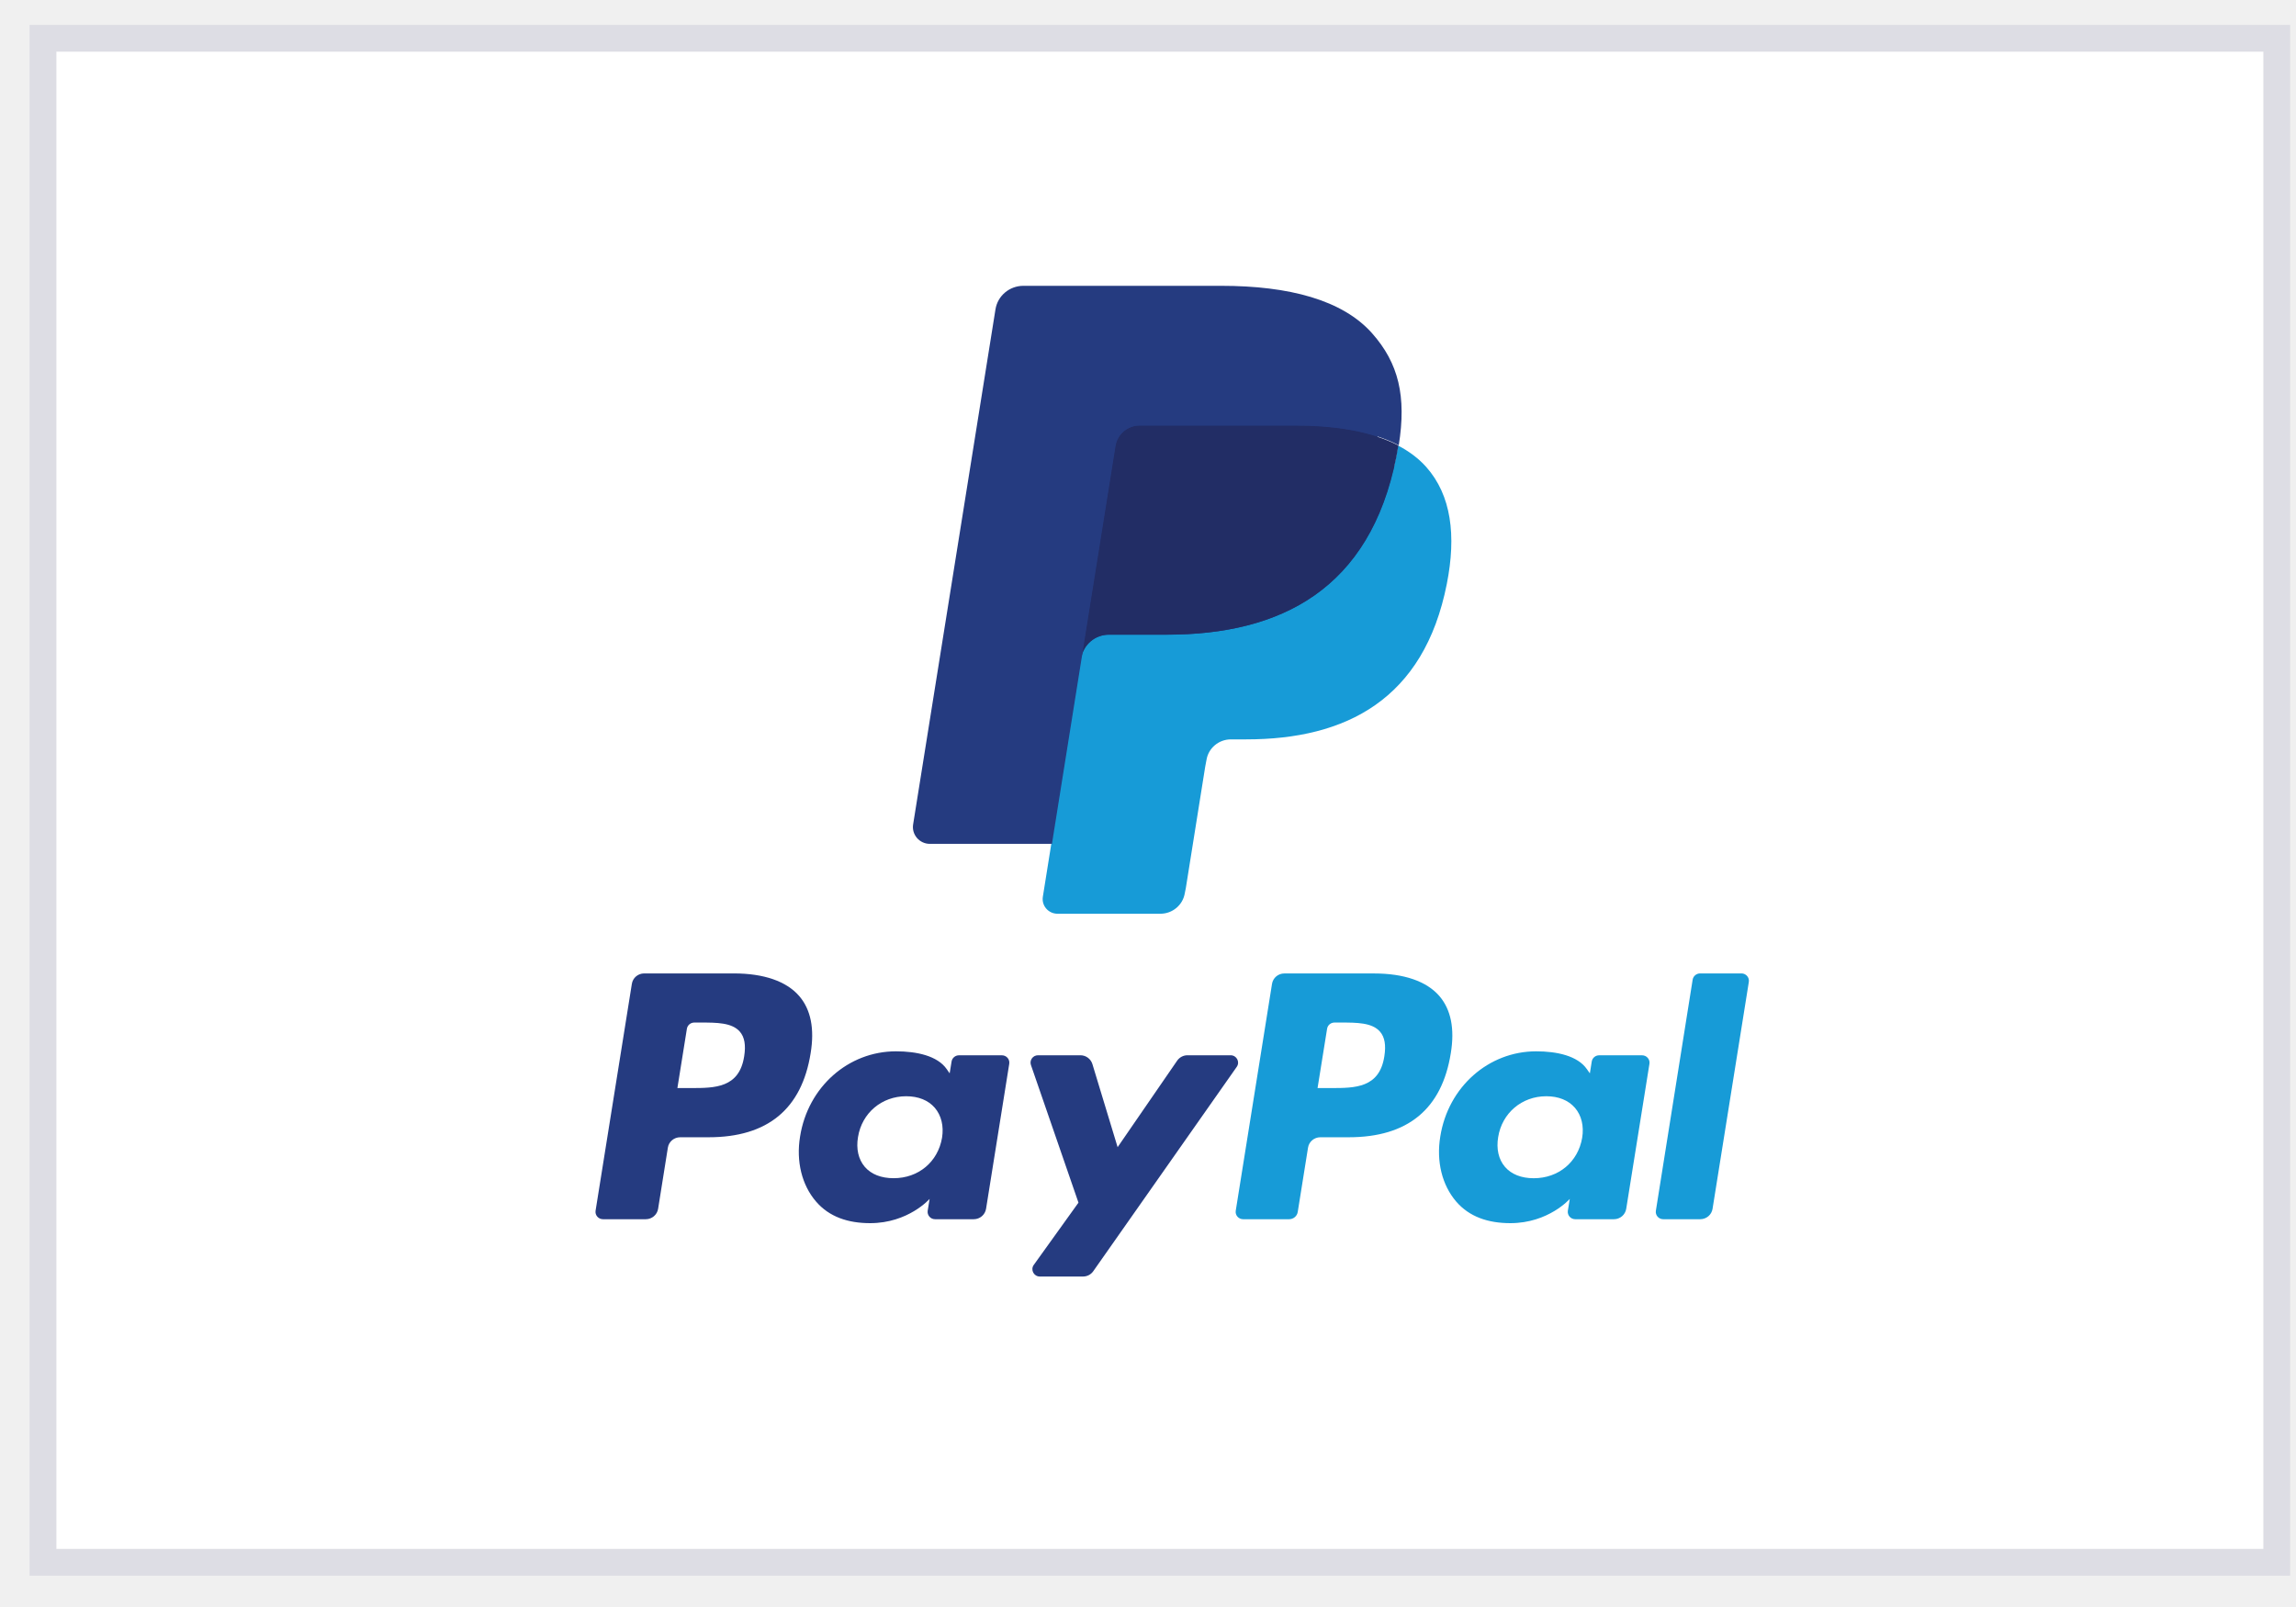
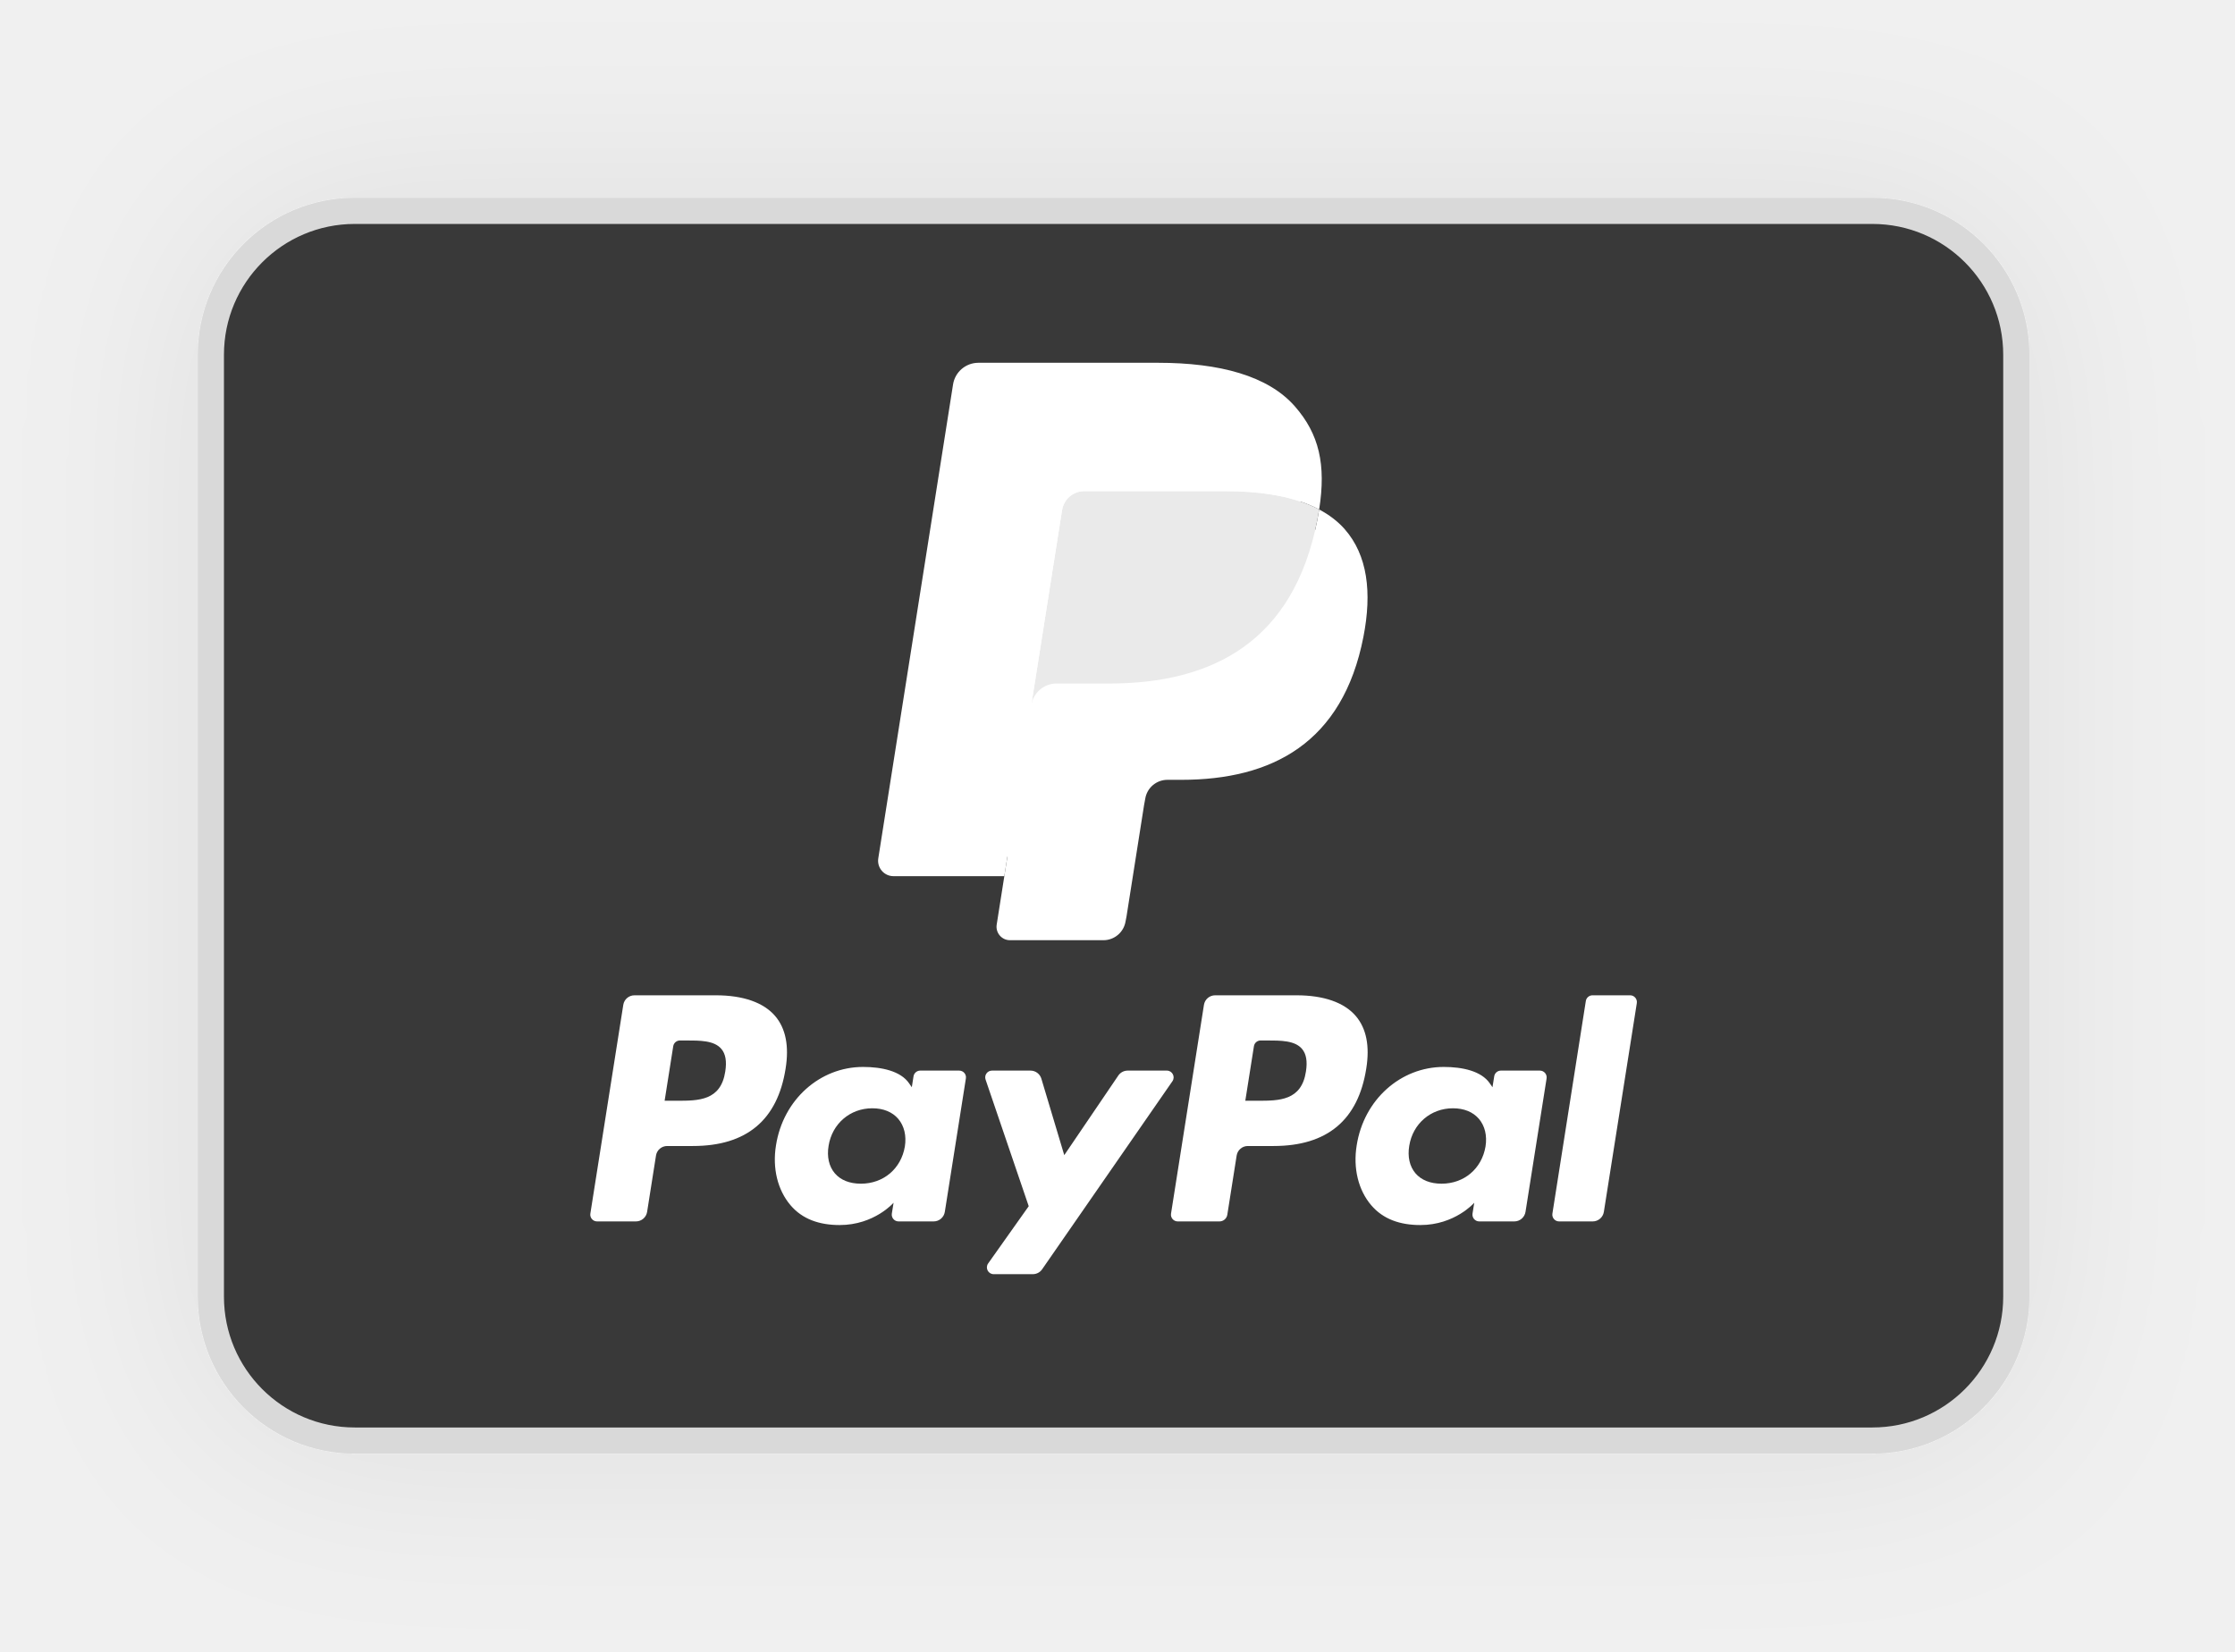
- <svg xmlns="http://www.w3.org/2000/svg" width="60" height="42" viewBox="0 0 60 42" fill="none">
-   <rect x="1.124" y="1" width="58.373" height="39.832" fill="white" stroke="#DDDDE4" stroke-width="0.7" />
-   <path fill-rule="evenodd" clip-rule="evenodd" d="M19.177 25.441H16.834C16.673 25.441 16.537 25.556 16.512 25.713L15.564 31.642C15.545 31.759 15.637 31.865 15.757 31.865H16.876C17.036 31.865 17.173 31.75 17.198 31.593L17.453 29.994C17.478 29.837 17.615 29.723 17.775 29.723H18.517C20.06 29.723 20.951 28.985 21.184 27.525C21.289 26.886 21.189 26.384 20.885 26.032C20.552 25.646 19.961 25.441 19.177 25.441ZM19.447 27.607C19.319 28.437 18.677 28.437 18.055 28.437H17.702L17.95 26.887C17.965 26.794 18.047 26.725 18.143 26.725H18.305C18.728 26.725 19.127 26.725 19.334 26.963C19.457 27.105 19.494 27.316 19.447 27.607ZM26.182 27.581H25.06C24.964 27.581 24.882 27.65 24.867 27.743L24.817 28.053L24.739 27.941C24.496 27.593 23.954 27.477 23.413 27.477C22.173 27.477 21.114 28.403 20.908 29.703C20.801 30.352 20.953 30.972 21.326 31.404C21.668 31.802 22.157 31.968 22.739 31.968C23.738 31.968 24.293 31.334 24.293 31.334L24.243 31.642C24.224 31.759 24.316 31.865 24.435 31.865H25.446C25.607 31.865 25.742 31.75 25.768 31.593L26.374 27.803C26.393 27.686 26.302 27.581 26.182 27.581ZM24.618 29.736C24.509 30.369 24.001 30.793 23.352 30.793C23.026 30.793 22.765 30.69 22.598 30.495C22.432 30.301 22.369 30.024 22.422 29.717C22.523 29.089 23.041 28.651 23.68 28.651C23.998 28.651 24.257 28.755 24.428 28.952C24.599 29.152 24.667 29.43 24.618 29.736ZM31.031 27.58H32.159C32.317 27.58 32.409 27.755 32.319 27.883L28.569 33.225C28.508 33.312 28.408 33.363 28.301 33.363H27.174C27.016 33.363 26.923 33.187 27.015 33.059L28.183 31.432L26.941 27.835C26.898 27.71 26.991 27.58 27.126 27.58H28.234C28.378 27.58 28.505 27.674 28.547 27.81L29.206 29.982L30.762 27.721C30.823 27.633 30.924 27.58 31.031 27.58Z" fill="#253B80" />
-   <path fill-rule="evenodd" clip-rule="evenodd" d="M43.272 31.643L44.233 25.605C44.248 25.511 44.331 25.442 44.426 25.441H45.509C45.628 25.441 45.72 25.547 45.701 25.664L44.753 31.594C44.728 31.75 44.592 31.865 44.431 31.865H43.464C43.345 31.865 43.253 31.76 43.272 31.643ZM35.906 25.442H33.562C33.402 25.442 33.266 25.557 33.241 25.713L32.293 31.643C32.274 31.76 32.366 31.865 32.486 31.865H33.688C33.8 31.865 33.896 31.785 33.913 31.675L34.182 29.994C34.207 29.838 34.343 29.723 34.504 29.723H35.245C36.789 29.723 37.68 28.986 37.913 27.525C38.018 26.886 37.917 26.384 37.614 26.032C37.281 25.646 36.69 25.442 35.906 25.442ZM36.176 27.608C36.049 28.437 35.406 28.437 34.785 28.437H34.431L34.68 26.888C34.694 26.794 34.776 26.725 34.872 26.725H35.034C35.457 26.725 35.857 26.725 36.063 26.963C36.186 27.105 36.223 27.316 36.176 27.608ZM42.911 27.581H41.789C41.693 27.581 41.611 27.65 41.596 27.744L41.547 28.053L41.468 27.941C41.225 27.593 40.684 27.477 40.143 27.477C38.903 27.477 37.844 28.404 37.638 29.704C37.531 30.352 37.683 30.972 38.055 31.405C38.398 31.802 38.887 31.968 39.469 31.968C40.468 31.968 41.022 31.334 41.022 31.334L40.972 31.642C40.953 31.76 41.045 31.865 41.166 31.865H42.176C42.336 31.865 42.472 31.75 42.497 31.593L43.104 27.803C43.123 27.687 43.031 27.581 42.911 27.581ZM41.346 29.736C41.239 30.369 40.729 30.794 40.08 30.794C39.755 30.794 39.494 30.69 39.327 30.495C39.161 30.301 39.099 30.025 39.151 29.717C39.252 29.09 39.769 28.651 40.408 28.651C40.727 28.651 40.986 28.756 41.157 28.953C41.328 29.152 41.396 29.43 41.346 29.736Z" fill="#179BD7" />
-   <path d="M27.843 23.314L28.131 21.508L27.49 21.494H24.425L26.555 8.169C26.561 8.128 26.583 8.091 26.614 8.064C26.646 8.038 26.686 8.023 26.728 8.023H31.895C33.611 8.023 34.794 8.375 35.412 9.07C35.702 9.397 35.887 9.737 35.976 10.113C36.069 10.506 36.071 10.976 35.98 11.55L35.973 11.592V11.959L36.263 12.121C36.507 12.249 36.701 12.395 36.85 12.562C37.098 12.841 37.258 13.196 37.326 13.616C37.395 14.048 37.372 14.562 37.258 15.144C37.126 15.814 36.912 16.397 36.623 16.875C36.358 17.314 36.019 17.679 35.618 17.962C35.234 18.23 34.779 18.434 34.264 18.565C33.765 18.693 33.196 18.758 32.572 18.758H32.169C31.882 18.758 31.602 18.86 31.383 19.043C31.164 19.23 31.018 19.485 30.973 19.765L30.943 19.927L30.434 23.11L30.411 23.227C30.405 23.264 30.395 23.282 30.379 23.295C30.365 23.306 30.346 23.314 30.326 23.314H27.843Z" fill="#253B80" />
-   <path d="M36.535 11.645C36.519 11.742 36.502 11.841 36.482 11.944C35.8 15.396 33.469 16.588 30.491 16.588H28.976C28.611 16.588 28.305 16.849 28.248 17.204L27.472 22.061L27.252 23.438C27.215 23.671 27.397 23.881 27.635 23.881H30.324C30.642 23.881 30.912 23.652 30.962 23.343L30.989 23.208L31.495 20.037L31.528 19.863C31.577 19.553 31.848 19.324 32.167 19.324H32.569C35.174 19.324 37.213 18.281 37.809 15.26C38.058 13.999 37.929 12.945 37.27 12.204C37.071 11.981 36.824 11.796 36.535 11.645Z" fill="#179BD7" />
-   <path d="M35.83 11.362C35.726 11.332 35.618 11.305 35.508 11.281C35.397 11.257 35.284 11.236 35.167 11.217C34.758 11.152 34.31 11.121 33.831 11.121H29.781C29.681 11.121 29.586 11.143 29.502 11.184C29.315 11.272 29.176 11.447 29.142 11.66L28.281 17.045L28.256 17.202C28.313 16.848 28.619 16.587 28.984 16.587H30.5C33.477 16.587 35.808 15.394 36.49 11.942C36.51 11.84 36.527 11.74 36.543 11.643C36.37 11.553 36.183 11.476 35.982 11.41C35.933 11.393 35.882 11.378 35.83 11.362Z" fill="#222D65" />
-   <path d="M29.152 11.655C29.186 11.442 29.325 11.267 29.512 11.179C29.597 11.139 29.691 11.117 29.791 11.117H33.841C34.321 11.117 34.769 11.148 35.177 11.213C35.294 11.231 35.408 11.252 35.518 11.276C35.629 11.301 35.736 11.328 35.84 11.358C35.892 11.373 35.943 11.389 35.993 11.405C36.194 11.47 36.381 11.548 36.553 11.638C36.756 10.362 36.552 9.493 35.853 8.707C35.082 7.841 33.691 7.47 31.911 7.47H26.744C26.38 7.47 26.07 7.731 26.014 8.086L23.862 21.548C23.82 21.814 24.028 22.055 24.3 22.055H27.49L28.291 17.04L29.152 11.655Z" fill="#253B80" />
+ <svg xmlns="http://www.w3.org/2000/svg" width="100%" height="100%" viewBox="0 0 226 167">
+   <g filter="url(#filter0_d_353_4587)">
+     <rect x="21.323" y="21.323" width="182.562" height="124.354" rx="14.552" fill="#393939" stroke="#D9D9D9" stroke-width="2.646" />
+     <path fill-rule="evenodd" clip-rule="evenodd" d="M72.388 100.65H64.156C63.592 100.65 63.113 101.06 63.026 101.615L59.696 122.724C59.63 123.141 59.953 123.516 60.375 123.516H64.305C64.868 123.516 65.347 123.107 65.435 122.55L66.333 116.857C66.42 116.299 66.9 115.89 67.462 115.89H70.068C75.491 115.89 78.62 113.266 79.438 108.066C79.806 105.791 79.453 104.004 78.388 102.752C77.218 101.378 75.142 100.65 72.388 100.65ZM73.337 108.36C72.887 111.314 70.63 111.314 68.448 111.314H67.206L68.077 105.797C68.129 105.464 68.418 105.218 68.755 105.218H69.324C70.811 105.218 72.213 105.218 72.938 106.065C73.37 106.571 73.502 107.322 73.337 108.36ZM96.994 108.265H93.052C92.716 108.265 92.426 108.511 92.374 108.844L92.2 109.947L91.924 109.547C91.071 108.309 89.168 107.895 87.269 107.895C82.912 107.895 79.192 111.194 78.467 115.822C78.091 118.131 78.626 120.338 79.936 121.878C81.137 123.293 82.856 123.883 84.901 123.883C88.411 123.883 90.358 121.626 90.358 121.626L90.181 122.721C90.115 123.14 90.438 123.516 90.858 123.516H94.409C94.974 123.516 95.45 123.106 95.539 122.549L97.669 109.057C97.737 108.642 97.415 108.265 96.994 108.265ZM91.499 115.938C91.119 118.19 89.332 119.701 87.052 119.701C85.907 119.701 84.992 119.334 84.405 118.639C83.823 117.948 83.601 116.964 83.786 115.869C84.142 113.636 85.959 112.075 88.204 112.075C89.323 112.075 90.233 112.447 90.833 113.149C91.433 113.858 91.671 114.847 91.499 115.938ZM114.027 108.265H117.989C118.544 108.265 118.867 108.887 118.552 109.342L105.377 128.36C105.164 128.668 104.812 128.851 104.437 128.851H100.48C99.923 128.851 99.598 128.224 99.92 127.767L104.023 121.977L99.66 109.172C99.509 108.727 99.837 108.265 100.311 108.265H104.203C104.709 108.265 105.155 108.597 105.301 109.081L107.617 116.814L113.081 108.766C113.294 108.452 113.65 108.265 114.027 108.265Z" fill="white" />
+     <path fill-rule="evenodd" clip-rule="evenodd" d="M156.977 122.724L160.356 101.229C160.407 100.896 160.696 100.65 161.032 100.649H164.836C165.256 100.649 165.578 101.025 165.512 101.442L162.18 122.55C162.093 123.107 161.614 123.516 161.05 123.516H157.653C157.233 123.516 156.911 123.141 156.977 122.724ZM131.104 100.65H122.871C122.309 100.65 121.83 101.059 121.742 101.615L118.413 122.724C118.346 123.141 118.669 123.516 119.089 123.516H123.314C123.706 123.516 124.042 123.23 124.104 122.84L125.048 116.857C125.135 116.299 125.615 115.89 126.177 115.89H128.782C134.206 115.89 137.334 113.266 138.153 108.066C138.522 105.791 138.167 104.004 137.102 102.752C135.933 101.378 133.859 100.65 131.104 100.65ZM132.054 108.36C131.605 111.314 129.348 111.314 127.164 111.314H125.923L126.796 105.797C126.848 105.464 127.134 105.218 127.472 105.218H128.042C129.527 105.218 130.931 105.218 131.655 106.065C132.087 106.571 132.219 107.322 132.054 108.36ZM155.709 108.265H151.77C151.431 108.265 151.144 108.511 151.093 108.844L150.918 109.947L150.642 109.547C149.788 108.308 147.887 107.895 145.987 107.895C141.631 107.895 137.912 111.194 137.187 115.822C136.811 118.13 137.344 120.338 138.654 121.877C139.858 123.293 141.574 123.883 143.619 123.883C147.129 123.883 149.075 121.626 149.075 121.626L148.9 122.721C148.834 123.14 149.156 123.516 149.579 123.516H153.128C153.69 123.516 154.169 123.106 154.257 122.549L156.389 109.057C156.454 108.642 156.132 108.265 155.709 108.265ZM150.214 115.937C149.836 118.189 148.046 119.701 145.767 119.701C144.624 119.701 143.707 119.334 143.12 118.638C142.537 117.948 142.318 116.964 142.501 115.869C142.858 113.636 144.674 112.075 146.919 112.075C148.038 112.075 148.948 112.447 149.548 113.148C150.15 113.858 150.389 114.847 150.214 115.937Z" fill="white" />
+     <path d="M102.852 93.099L103.864 86.671L101.61 86.618H90.845L98.326 39.185C98.349 39.042 98.424 38.908 98.535 38.813C98.645 38.718 98.787 38.666 98.934 38.666H117.084C123.11 38.666 127.268 39.92 129.439 42.395C130.457 43.556 131.105 44.769 131.419 46.105C131.748 47.505 131.754 49.179 131.432 51.221L131.409 51.37V52.678L132.427 53.255C133.284 53.709 133.965 54.23 134.488 54.826C135.359 55.818 135.922 57.08 136.16 58.576C136.405 60.114 136.324 61.945 135.922 64.017C135.457 66.401 134.706 68.478 133.693 70.176C132.76 71.742 131.572 73.04 130.161 74.046C128.814 75.002 127.214 75.728 125.405 76.193C123.651 76.649 121.653 76.879 119.46 76.879H118.048C117.038 76.879 116.056 77.243 115.287 77.895C114.515 78.561 114.003 79.47 113.847 80.465L113.74 81.044L111.952 92.373L111.871 92.789C111.85 92.921 111.813 92.987 111.759 93.031C111.711 93.072 111.641 93.099 111.573 93.099H102.852Z" fill="white" />
+     <path d="M133.391 51.521C133.337 51.868 133.275 52.222 133.205 52.586C130.811 64.875 122.623 69.12 112.163 69.12H106.838C105.559 69.12 104.482 70.049 104.282 71.311L101.556 88.603L100.784 93.504C100.654 94.332 101.293 95.079 102.128 95.079H111.574C112.692 95.079 113.642 94.266 113.818 93.163L113.911 92.683L115.689 81.398L115.804 80.779C115.977 79.672 116.929 78.86 118.048 78.86H119.46C128.611 78.86 135.775 75.144 137.869 64.393C138.743 59.902 138.29 56.152 135.976 53.514C135.276 52.719 134.407 52.059 133.391 51.521Z" fill="white" />
+     <path d="M130.886 50.523C130.52 50.417 130.143 50.32 129.756 50.233C129.367 50.148 128.968 50.073 128.558 50.007C127.122 49.775 125.549 49.664 123.864 49.664H109.637C109.287 49.664 108.954 49.744 108.656 49.887C108 50.202 107.513 50.823 107.395 51.584L104.368 70.752L104.281 71.312C104.48 70.05 105.558 69.121 106.837 69.121H112.162C122.621 69.121 130.811 64.874 133.204 52.586C133.276 52.222 133.336 51.868 133.39 51.522C132.784 51.201 132.128 50.926 131.422 50.692C131.248 50.634 131.068 50.578 130.886 50.523Z" fill="#EAEAEA" />
+     <path d="M107.395 51.584C107.513 50.823 108.001 50.202 108.657 49.889C108.957 49.745 109.288 49.666 109.637 49.666H123.864C125.55 49.666 127.123 49.776 128.558 50.008C128.969 50.074 129.368 50.15 129.756 50.235C130.144 50.322 130.521 50.419 130.887 50.525C131.068 50.579 131.248 50.635 131.424 50.692C132.13 50.926 132.787 51.202 133.392 51.522C134.105 46.98 133.387 43.888 130.931 41.088C128.224 38.005 123.338 36.686 117.086 36.686H98.935C97.658 36.686 96.569 37.615 96.371 38.878L88.811 86.799C88.662 87.747 89.393 88.603 90.349 88.603H101.555L104.369 70.752L107.395 51.584Z" fill="white" />
+   </g>
+   <defs>
+     <filter id="filter0_d_353_4587" x="0" y="0" width="225.208" height="167" filterUnits="userSpaceOnUse" color-interpolation-filters="sRGB">
+       <feFlood flood-opacity="0" result="BackgroundImageFix" />
+       <feColorMatrix in="SourceAlpha" type="matrix" values="0 0 0 0 0 0 0 0 0 0 0 0 0 0 0 0 0 0 127 0" result="hardAlpha" />
+       <feOffset />
+       <feGaussianBlur stdDeviation="10" />
+       <feComposite in2="hardAlpha" operator="out" />
+       <feColorMatrix type="matrix" values="0 0 0 0 0 0 0 0 0 0 0 0 0 0 0 0 0 0 0.07 0" />
+       <feBlend mode="normal" in2="BackgroundImageFix" result="effect1_dropShadow_353_4587" />
+       <feBlend mode="normal" in="SourceGraphic" in2="effect1_dropShadow_353_4587" result="shape" />
+     </filter>
+   </defs>
</svg>
